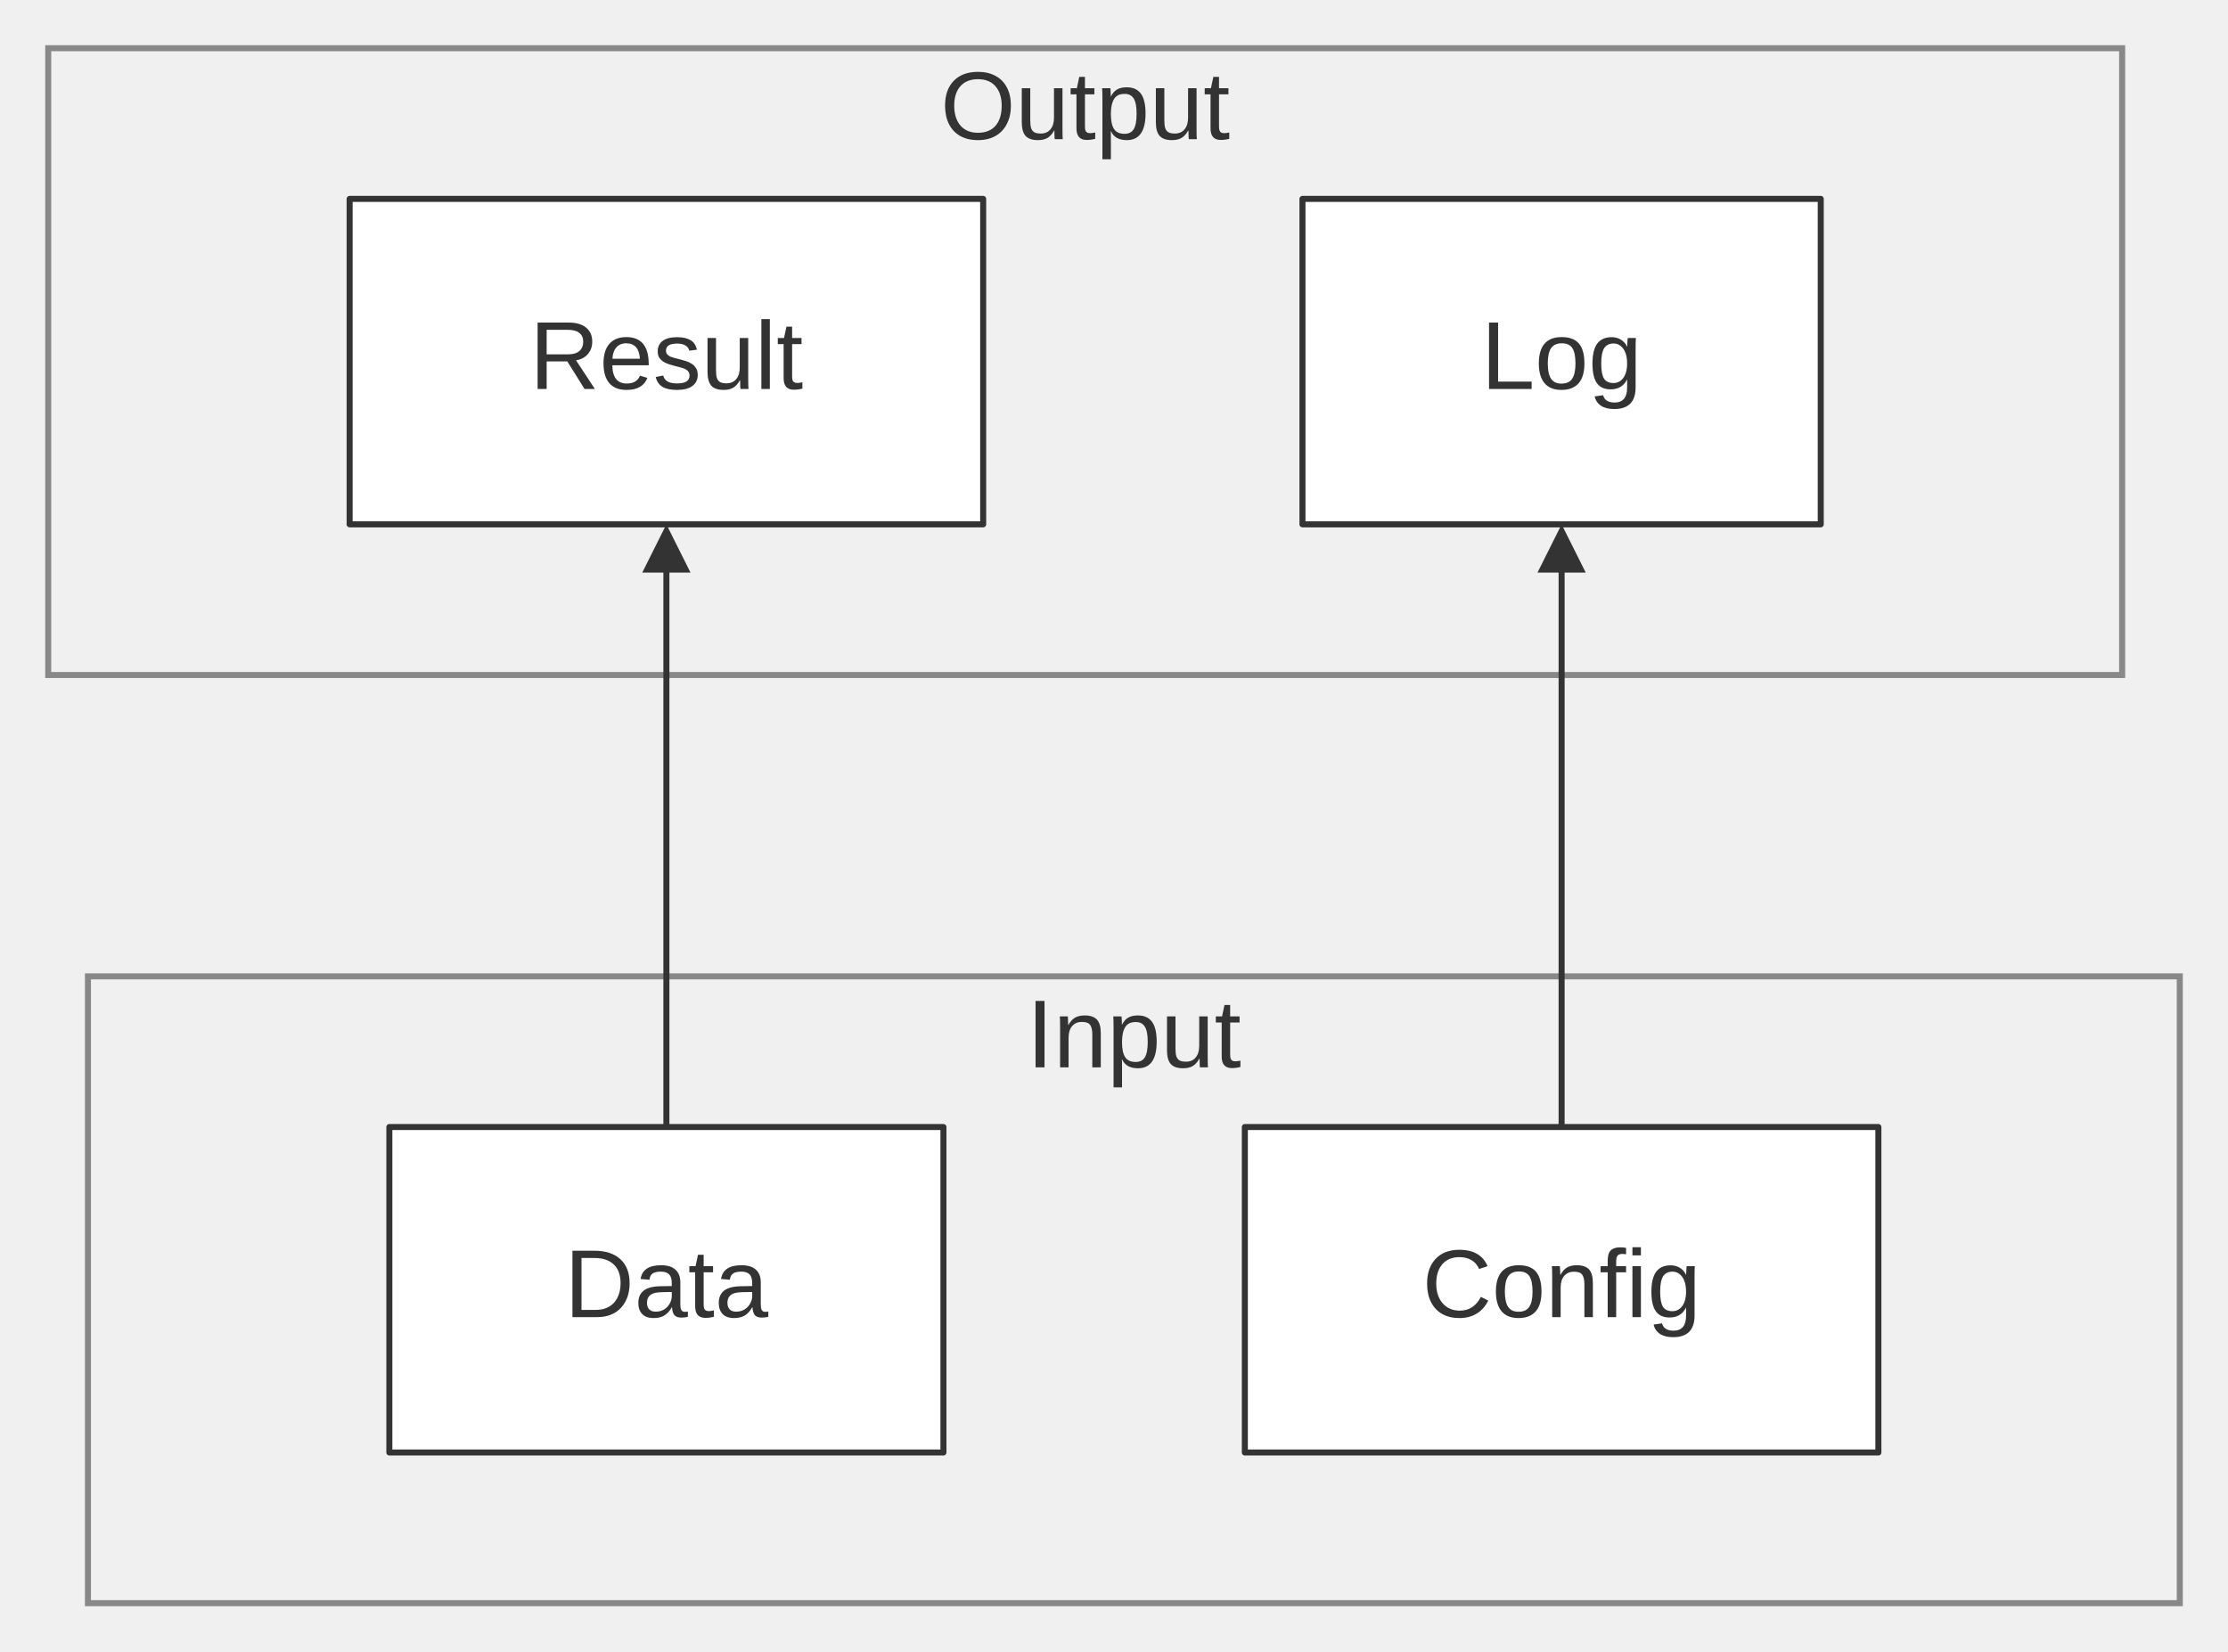
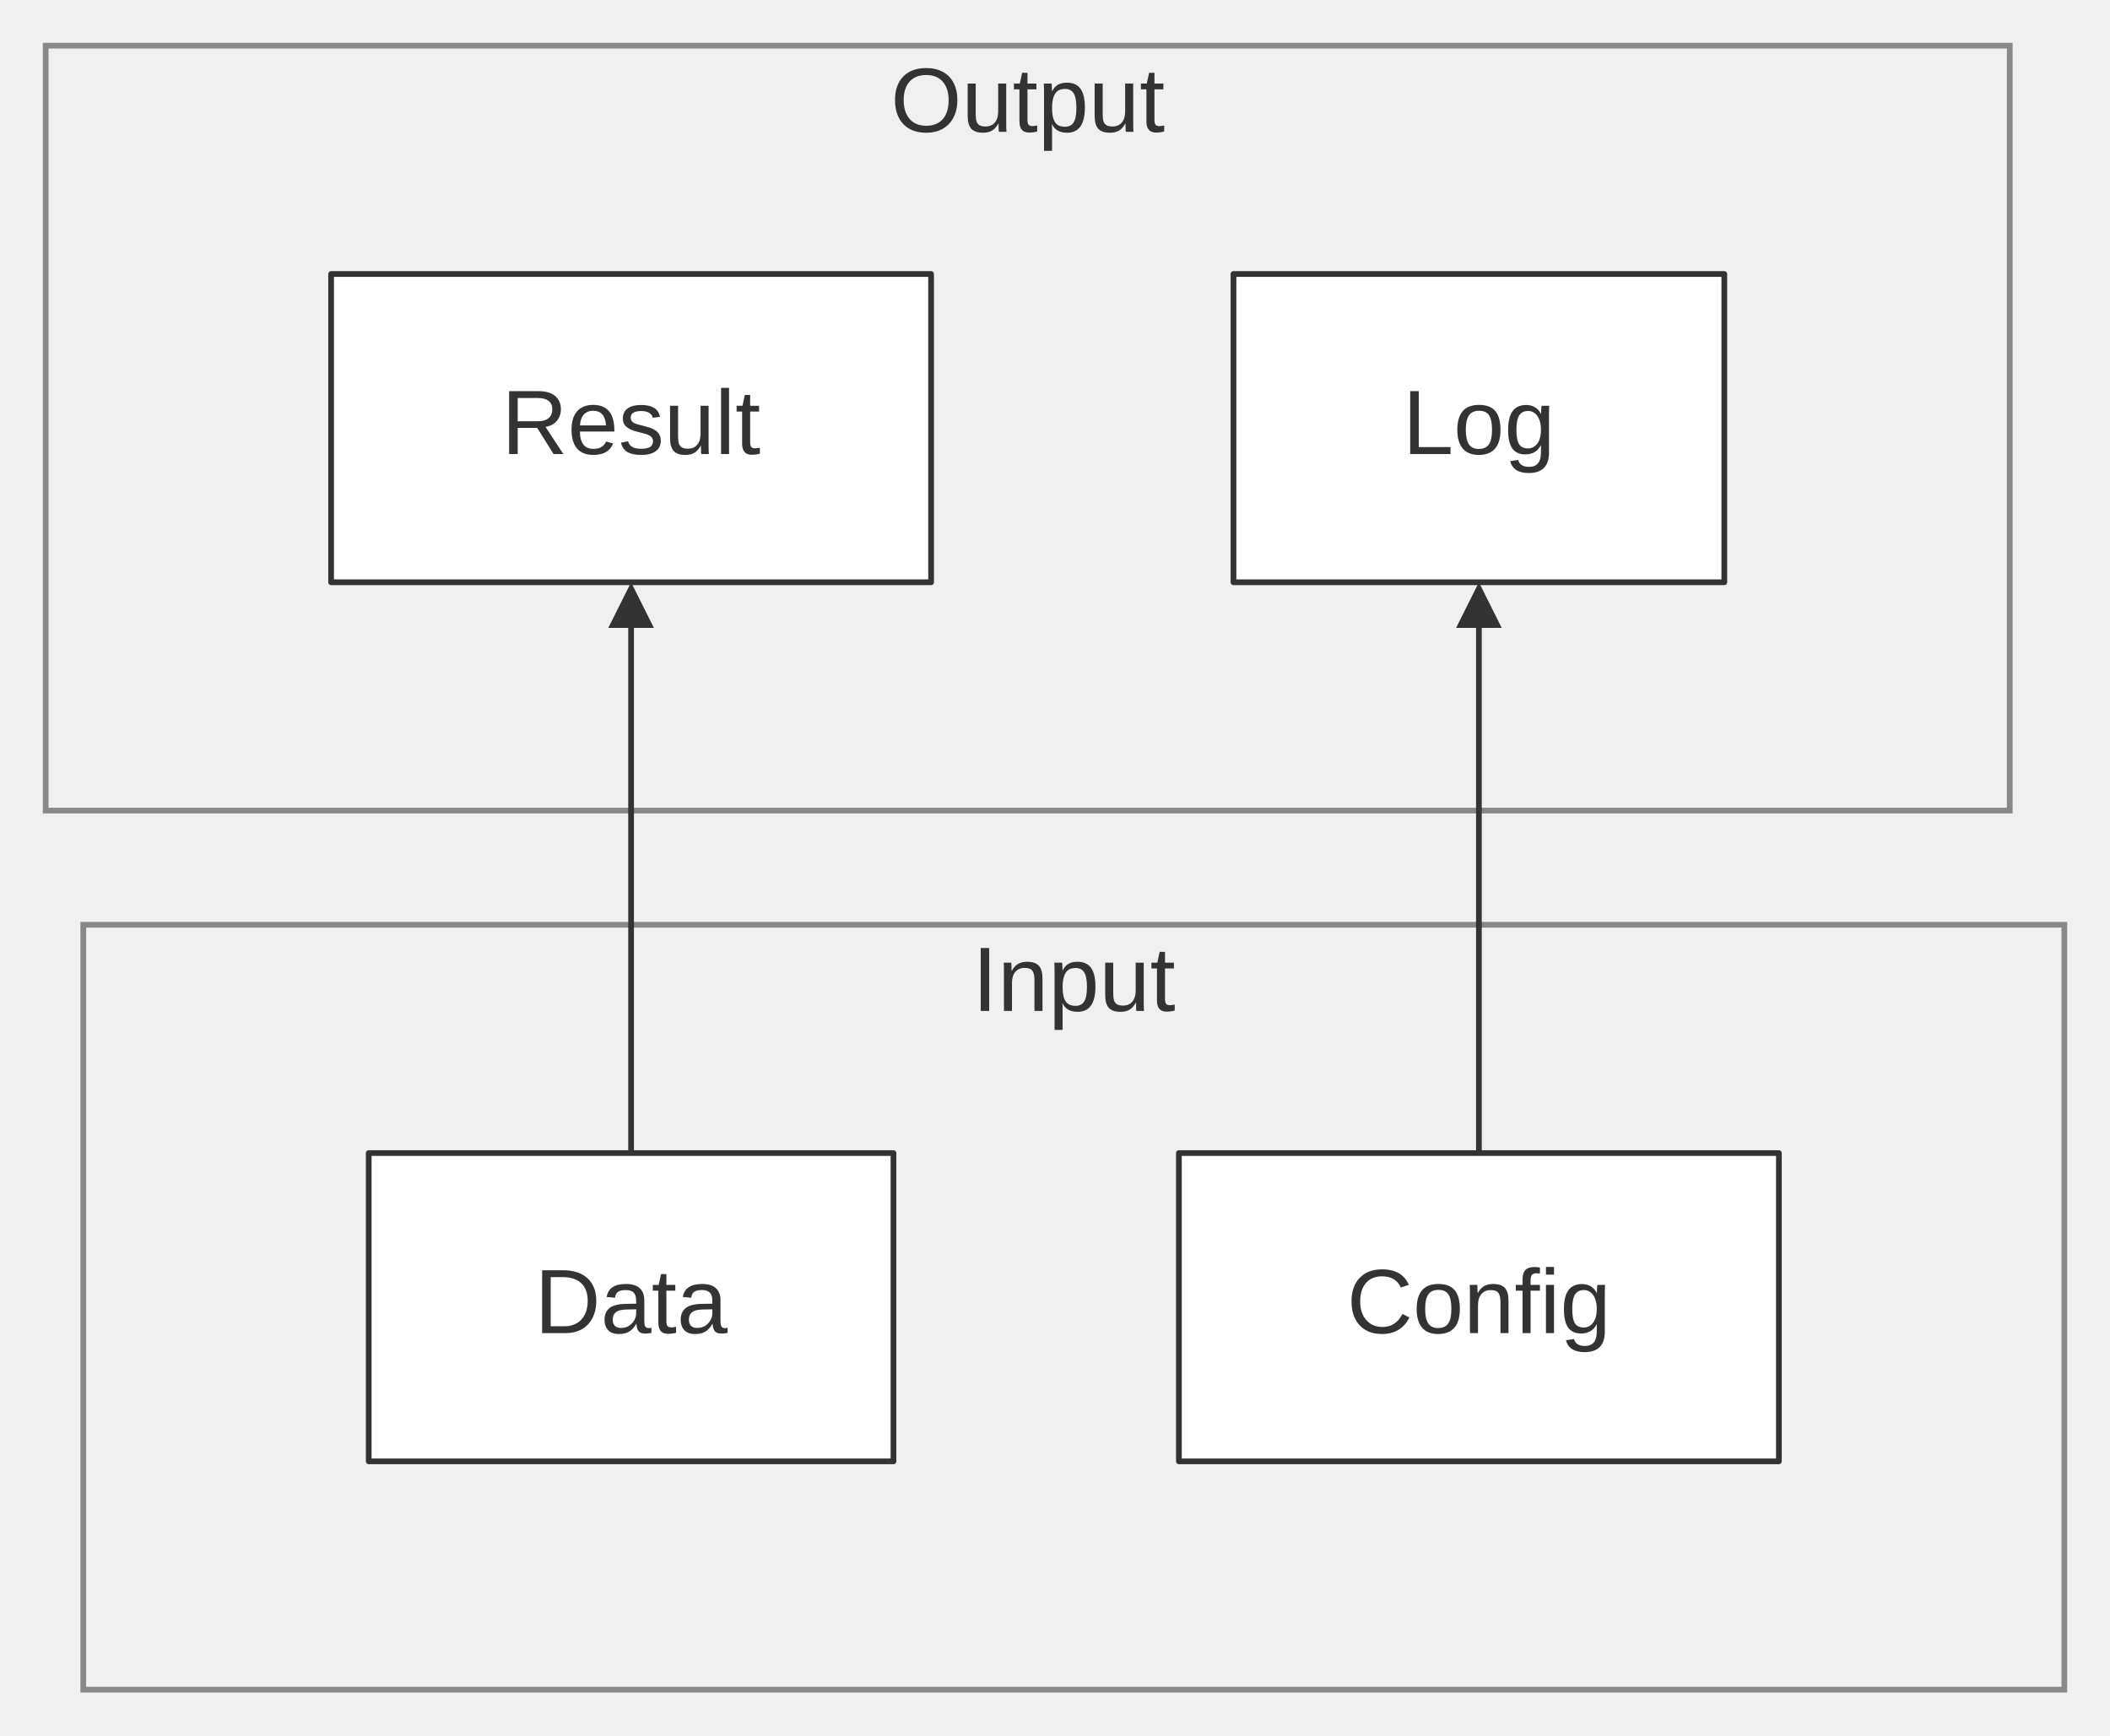
- <svg xmlns="http://www.w3.org/2000/svg" width="100%" viewBox="0 0 369.61 274.00" style="max-width: 369.61px; background-color: transparent;" font-family="&quot;trebuchet ms&quot;, verdana, arial, sans-serif" font-size="16.00">
+ <svg xmlns="http://www.w3.org/2000/svg" width="100%" viewBox="0 0 369.61 304.00" style="max-width: 369.61px; background-color: transparent;" font-family="&quot;trebuchet ms&quot;, verdana, arial, sans-serif" font-size="16.00">
  <defs>
    <marker id="arrowhead" viewBox="0 0 10.00 10.00" refX="5.00" refY="5.00" markerWidth="8.00" markerHeight="8.00" orient="auto-start-reverse" markerUnits="userSpaceOnUse">
      <path d="M 0 0 L 10.00 5.00 L 0 10.00 z" fill="#333" />
    </marker>
  </defs>
-   <g transform="translate(15.00,0.00)">
+   <g transform="translate(15.00,15.00)">
    <g class="clusters">
-       <rect class="subgraph" x="-0.41" y="162.00" width="347.02" height="104.00" fill="none" stroke="#888" stroke-width="1.00" />
-       <text x="173.10" y="166.00" text-anchor="middle" dominant-baseline="hanging" fill="#333">Input</text>
-       <rect class="subgraph" x="-7.00" y="8.00" width="344.05" height="104.00" fill="none" stroke="#888" stroke-width="1.00" />
-       <text x="165.03" y="12.00" text-anchor="middle" dominant-baseline="hanging" fill="#333">Output</text>
+       <rect class="subgraph" x="-0.41" y="147.00" width="347.02" height="134.00" fill="none" stroke="#888" stroke-width="1.00" />
+       <text x="173.10" y="151.00" text-anchor="middle" dominant-baseline="hanging" fill="#333">Input</text>
+       <rect class="subgraph" x="-7.00" y="-7.00" width="344.05" height="134.00" fill="none" stroke="#888" stroke-width="1.00" />
+       <text x="165.03" y="-3.00" text-anchor="middle" dominant-baseline="hanging" fill="#333">Output</text>
    </g>
    <g class="edgePaths">
      <path d="M95.55,187.00 L95.55,182.83 C95.55,178.67 95.55,170.33 95.55,162.00 C95.55,153.67 95.55,145.33 95.55,137.00 C95.55,128.67 95.55,120.33 95.55,112.67 C95.55,105.00 95.55,98.00 95.55,94.50 L95.55,91.00" stroke="#333" stroke-width="1.00" fill="none" stroke-linecap="round" stroke-linejoin="round" marker-end="url(#arrowhead)" />
      <path d="M244.06,187.00 L244.06,182.83 C244.06,178.67 244.06,170.33 244.06,162.00 C244.06,153.67 244.06,145.33 244.06,137.00 C244.06,128.67 244.06,120.33 244.06,112.67 C244.06,105.00 244.06,98.00 244.06,94.50 L244.06,91.00" stroke="#333" stroke-width="1.00" fill="none" stroke-linecap="round" stroke-linejoin="round" marker-end="url(#arrowhead)" />
    </g>
    <g class="edgeLabels">
    </g>
    <g class="nodes">
      <rect x="49.59" y="187.00" width="91.92" height="54.00" fill="white" stroke="#333" stroke-width="1.00" stroke-linejoin="round" />
      <text x="95.55" y="214.00" text-anchor="middle" dominant-baseline="middle" fill="#333">Data</text>
      <rect x="191.51" y="187.00" width="105.10" height="54.00" fill="white" stroke="#333" stroke-width="1.00" stroke-linejoin="round" />
      <text x="244.06" y="214.00" text-anchor="middle" dominant-baseline="middle" fill="#333">Config</text>
      <rect x="43.00" y="33.00" width="105.10" height="54.00" fill="white" stroke="#333" stroke-width="1.00" stroke-linejoin="round" />
      <text x="95.55" y="60.00" text-anchor="middle" dominant-baseline="middle" fill="#333">Result</text>
      <rect x="201.07" y="33.00" width="85.98" height="54.00" fill="white" stroke="#333" stroke-width="1.00" stroke-linejoin="round" />
      <text x="244.06" y="60.00" text-anchor="middle" dominant-baseline="middle" fill="#333">Log</text>
    </g>
  </g>
</svg>
